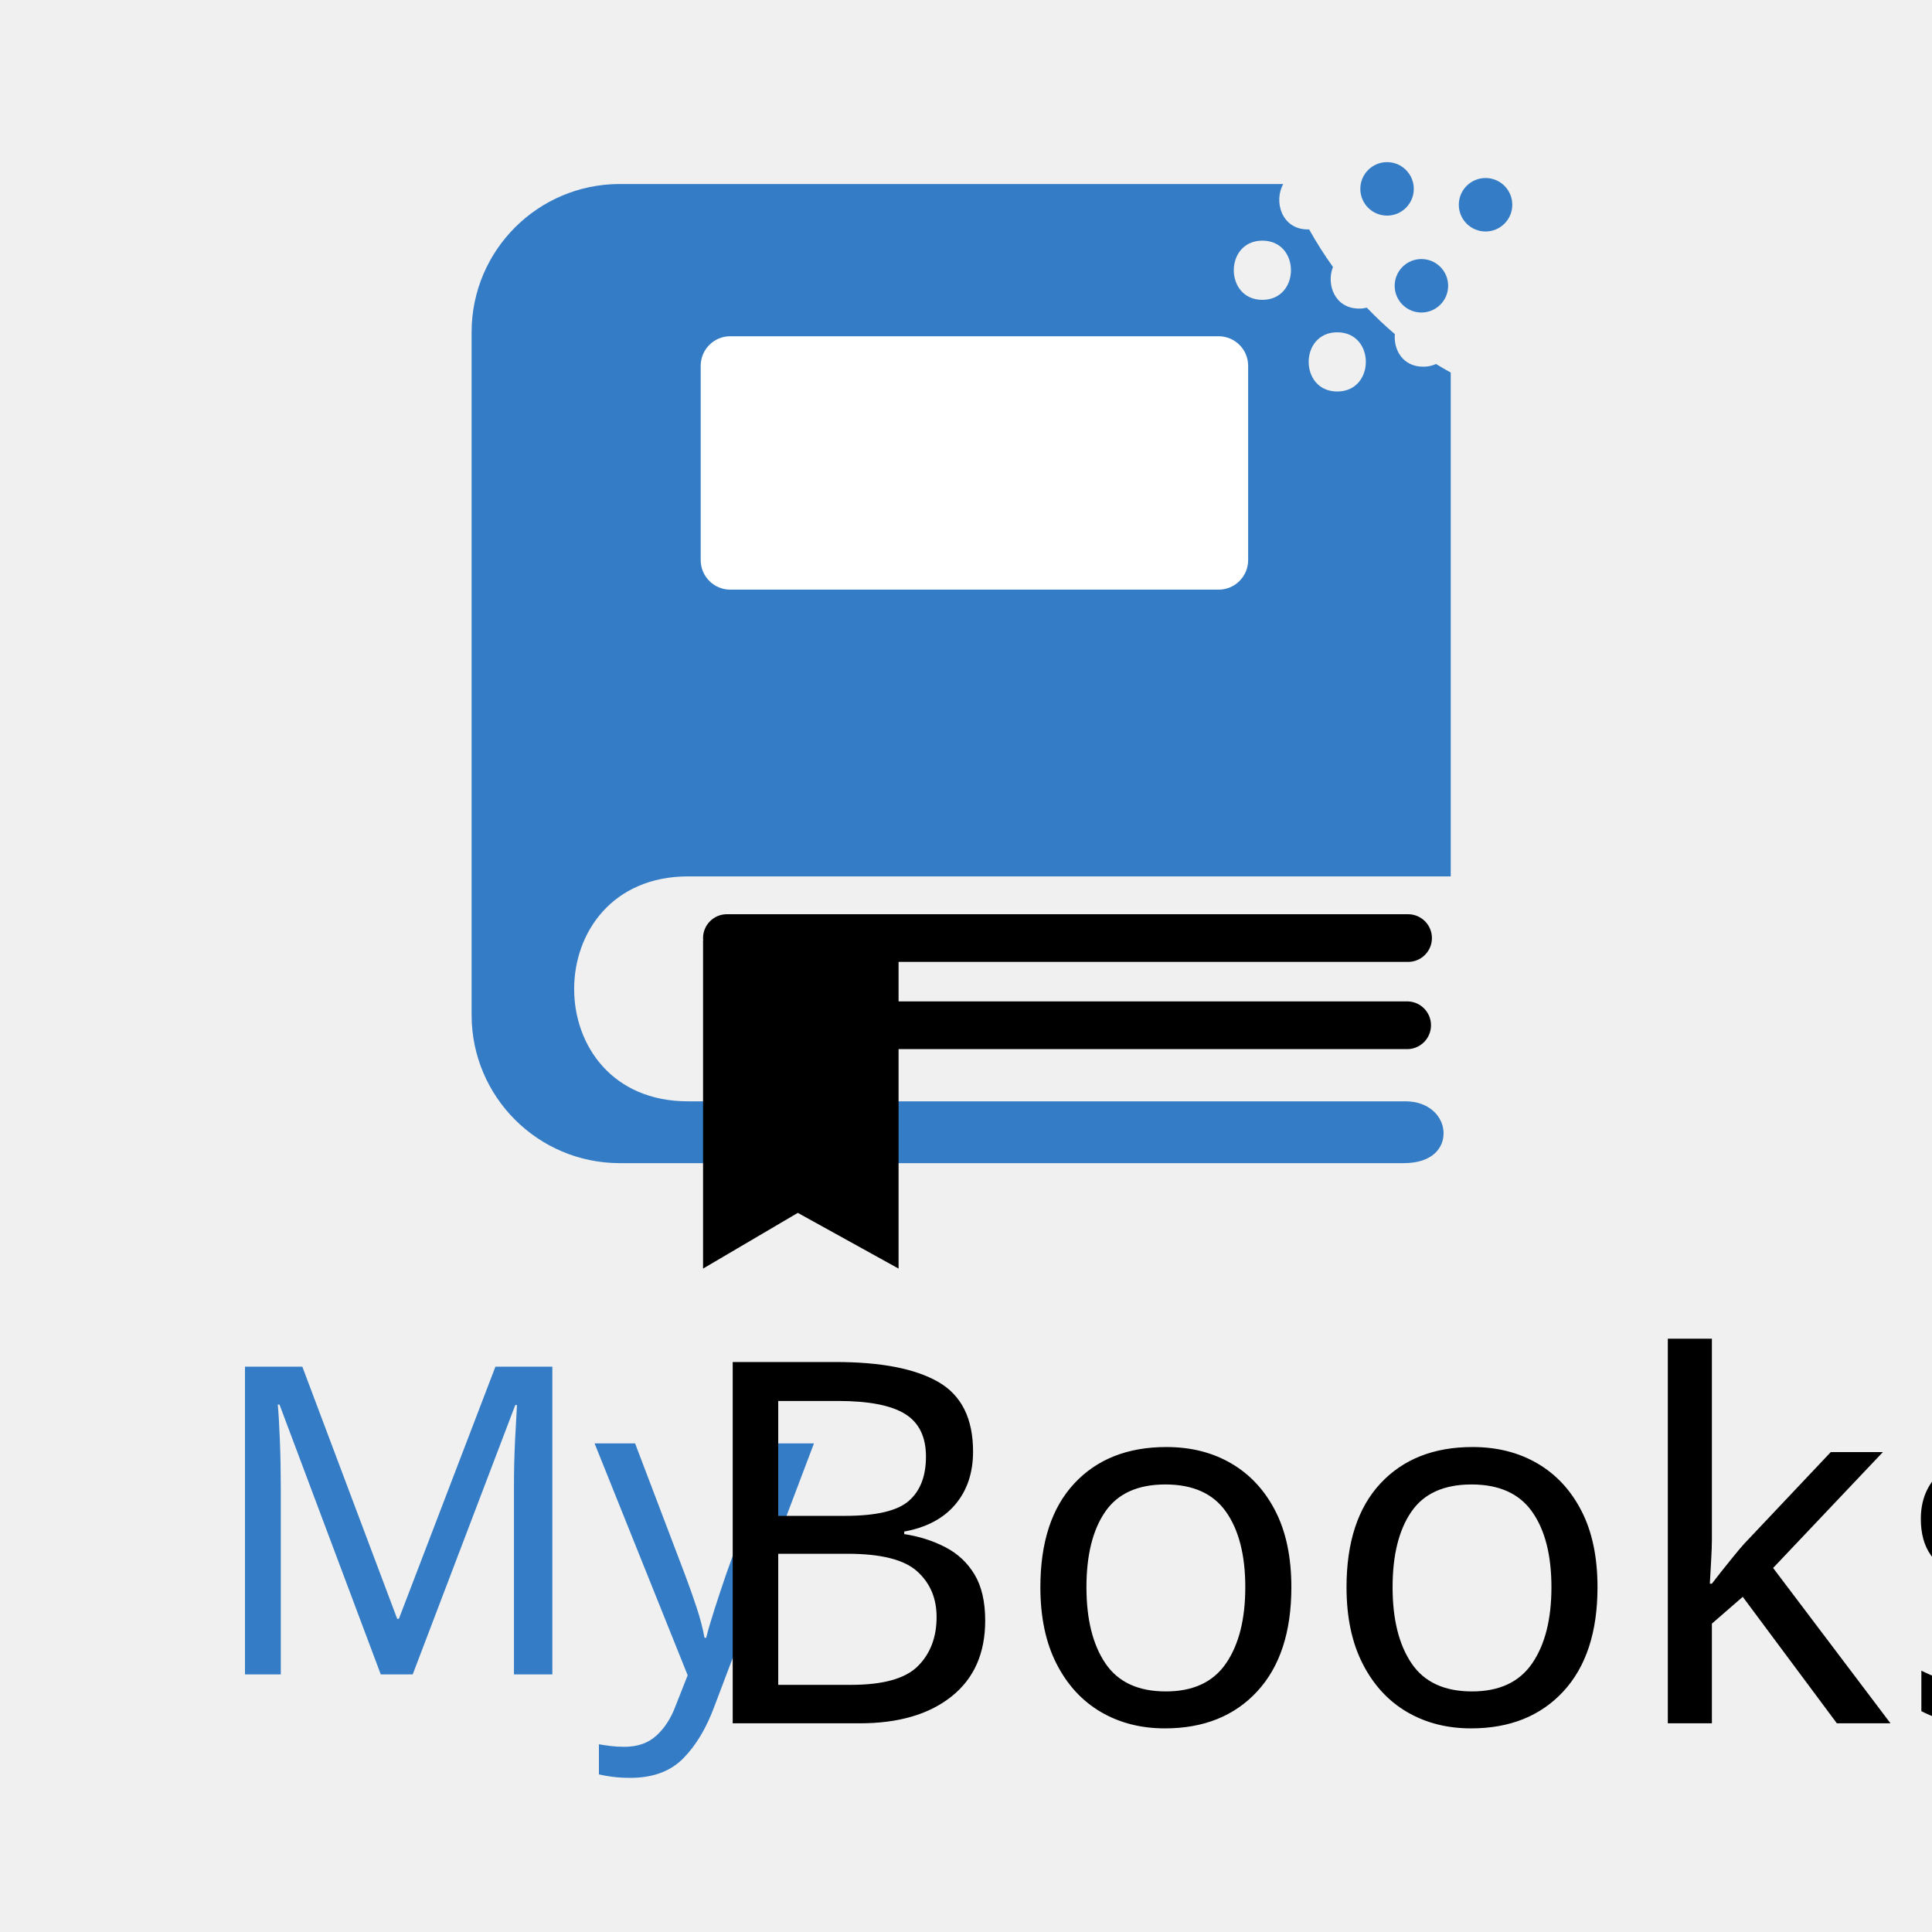
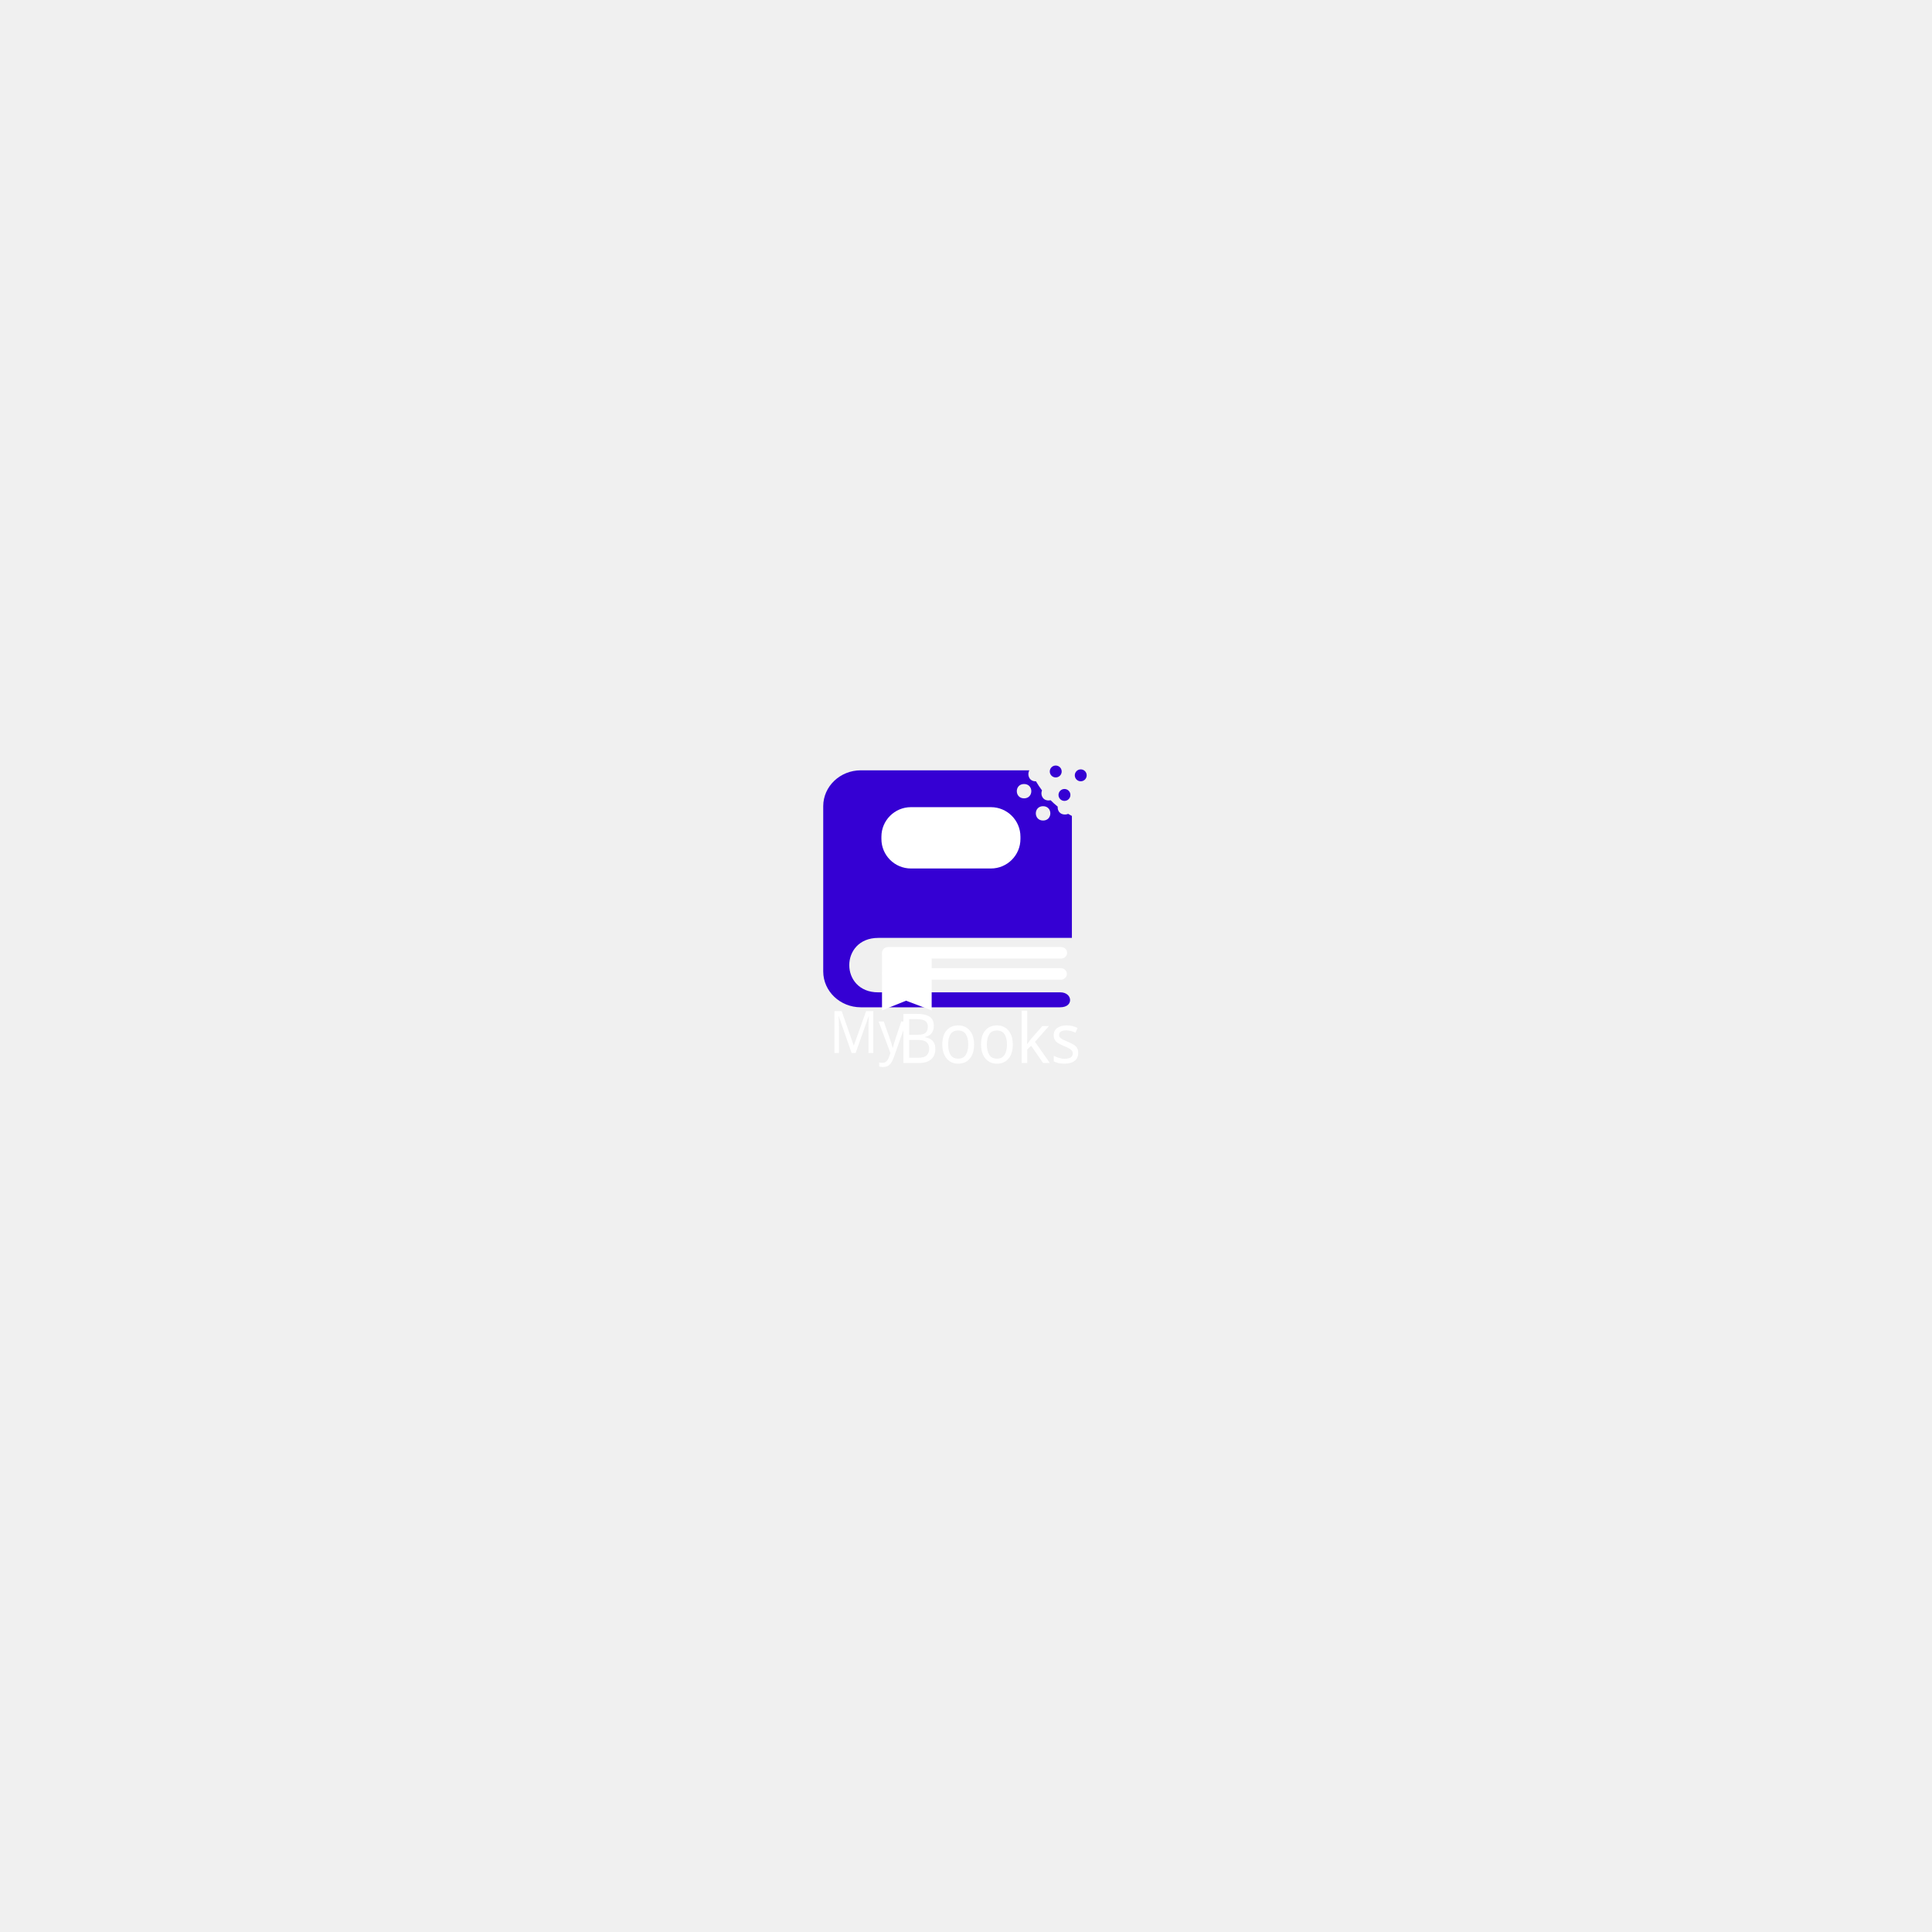
- <svg xmlns="http://www.w3.org/2000/svg" id="Layer_1" data-name="Layer 1" viewBox="0 0 500 500">
-   <defs>
-     <style>.cls-1,.cls-4,.cls-5{fill:#347dc6;}.cls-1,.cls-2{fill-rule:evenodd;}.cls-3{fill:#fff;}.cls-5{font-size:111.55px;}.cls-5,.cls-6{font-family:Capsuula;}.cls-6{font-size:130.96px;}</style>
-   </defs>
-   <path class="cls-1" d="M178.11,226.81H375.45V96.42q-1.93-1.07-3.81-2.22a7.72,7.72,0,0,1-3.31.7c-5.28,0-7.71-4.36-7.34-8.43a95.51,95.51,0,0,1-7.25-6.84,8.57,8.57,0,0,1-2,.23c-6.32,0-8.55-6.26-6.77-10.77a102,102,0,0,1-6.16-9.71c-.12,0-.22,0-.34,0-6.78,0-8.9-7.23-6.36-11.76H160.3a38.36,38.36,0,0,0-38.25,38.25v176.9a38.36,38.36,0,0,0,38.25,38.25h203c7.61,0,10.44-4.14,10.29-8-.15-4.11-3.74-8-9.89-8H178.11C138.75,285.11,138.75,226.81,178.11,226.81ZM346.08,86c9.87,0,9.86,15.32,0,15.32S336.22,86,346.08,86ZM326.7,62.28c9.87,0,9.86,15.32,0,15.32S316.84,62.28,326.7,62.28Z" />
-   <polygon class="cls-2" points="181.95 243.41 232.55 243.41 232.55 328.31 206.47 313.89 181.95 328.31 181.95 243.41" />
-   <path class="cls-2" d="M188.12,248.94a6.17,6.17,0,0,1,0-12.34H364.41a6.17,6.17,0,0,1,0,12.34Z" />
-   <path class="cls-2" d="M188.12,271.51a6.18,6.18,0,0,1,0-12.35H364.41a6.18,6.18,0,0,1,0,12.35Z" />
-   <rect class="cls-3" x="181.34" y="87.02" width="141.68" height="65.58" rx="7.65" />
-   <circle class="cls-4" cx="358.97" cy="48.88" r="6.92" />
-   <circle class="cls-4" cx="367.86" cy="73.96" r="6.92" />
-   <circle class="cls-4" cx="384.46" cy="52.99" r="6.92" />
-   <text class="cls-5" transform="translate(52.59 433.34)">My </text>
-   <text class="cls-6" transform="translate(176.92 445.99)">Books</text>
+ <svg xmlns="http://www.w3.org/2000/svg" width="500" height="500" data-name="Layer 1">
+   <g>
+     <g stroke="null" id="svg_11">
+       <path stroke="null" class="cls-1" d="m227.288,242.726l50.12,0l0,-31.56q-0.49,-0.259 -0.968,-0.537a1.961,1.869 0 0 1 -0.841,0.169c-1.341,0 -1.958,-1.055 -1.864,-2.04a24.257,23.117 0 0 1 -1.841,-1.656a2.177,2.074 0 0 1 -0.508,0.056c-1.605,0 -2.171,-1.515 -1.719,-2.607a25.906,24.688 0 0 1 -1.564,-2.35c-0.03,0 -0.056,0 -0.086,0c-1.722,0 -2.26,-1.75 -1.615,-2.846l-43.636,0a9.743,9.285 0 0 0 -9.715,9.258l0,42.817a9.743,9.285 0 0 0 9.715,9.258l51.557,0c1.933,0 2.652,-1.002 2.613,-1.936c-0.038,-0.995 -0.95,-1.936 -2.512,-1.936l-47.135,0c-9.997,0.022 -9.997,-14.089 0,-14.089zm42.66,-34.082c2.507,0 2.504,3.708 0,3.708s-2.504,-3.708 0,-3.708zm-4.922,-5.741c2.507,0 2.504,3.708 0,3.708s-2.504,-3.708 0,-3.708z" fill="#3500d3" fill-rule="evenodd" id="svg_1" />
+       <polygon stroke="null" class="cls-2" points="228.263,246.744 241.114,246.744 241.114,261.484 234.491,258.981 228.263,261.484 228.263,246.744 " fill-rule="evenodd" id="svg_2" fill="#ffffff" />
+       <path stroke="null" class="cls-2" d="m229.83,248.083a1.567,1.493 0 0 1 0,-2.987l44.774,0a1.567,1.493 0 0 1 0,2.987l-44.774,0z" fill-rule="evenodd" id="svg_3" fill="#ffffff" />
+       <path stroke="null" class="cls-2" d="m229.83,253.546a1.57,1.496 0 0 1 0,-2.989l44.774,0a1.57,1.496 0 0 1 0,2.989l-44.774,0z" fill-rule="evenodd" id="svg_4" fill="#ffffff" />
+       <rect stroke="null" class="cls-3" x="228.108" y="208.892" width="35.983" height="15.873" rx="7.65" fill="#fff" id="svg_5" />
+       <circle stroke="null" class="cls-4" cx="273.222" cy="199.66" r="1.541" fill="#3500d3" id="svg_6" />
+       <circle stroke="null" class="cls-4" cx="275.48" cy="205.731" r="1.541" fill="#3500d3" id="svg_7" />
+       <circle stroke="null" class="cls-4" cx="279.696" cy="200.655" r="1.541" fill="#3500d3" id="svg_8" />
+       <g stroke="null" id="svg_12">
+         <g stroke="null" id="svg_13">
+           <text stroke="null" class="cls-5" fill="#ffffff" font-size="111.55px" font-family="'Rounded Mplus 1c Medium'" y="-994.307" x="1640.58" id="svg_9" font-weight="normal" font-style="normal" transform="matrix(0.126501 0 0 0.136019 7.04696 407.753)">My</text>
+           <text stroke="null" class="cls-6" font-family="'Rounded Mplus 1c'" font-size="130.96px" y="-975.256" x="1779.792" id="svg_10" font-weight="normal" font-style="normal" fill="#ffffff" stroke-width="0" transform="matrix(0.126501 0 0 0.136019 7.04696 407.753)">Books</text>
+         </g>
+       </g>
+     </g>
+   </g>
</svg>
